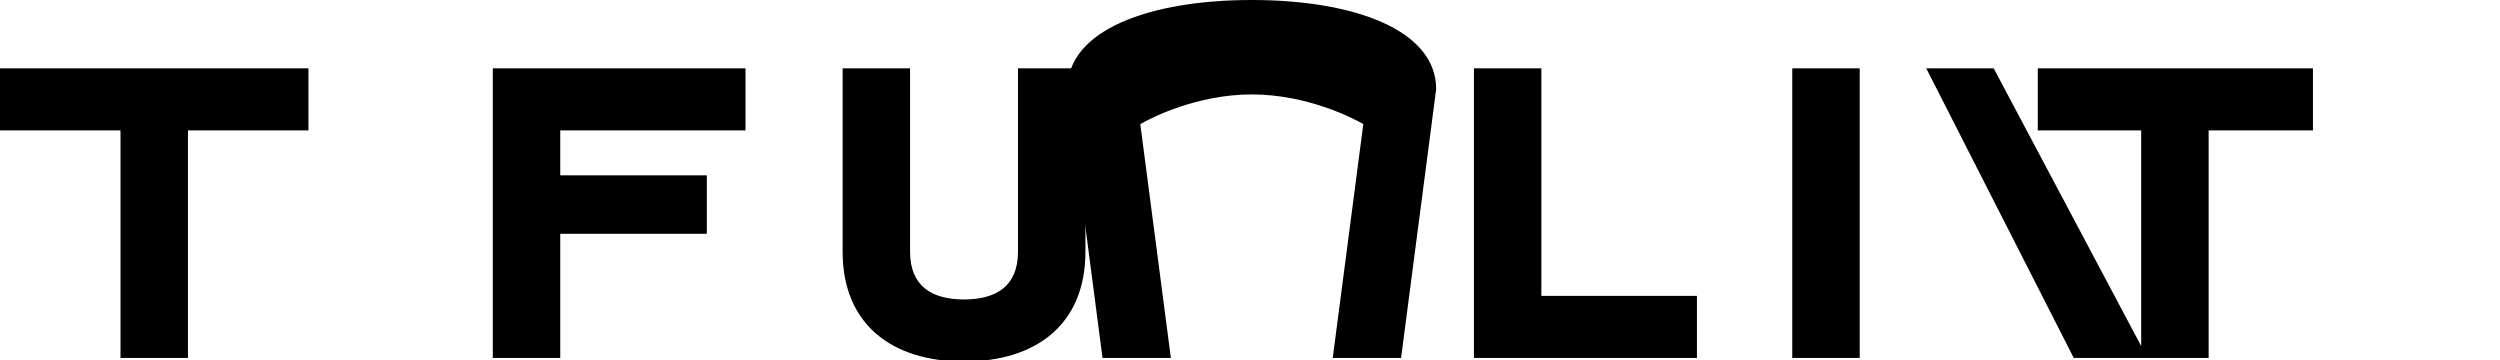
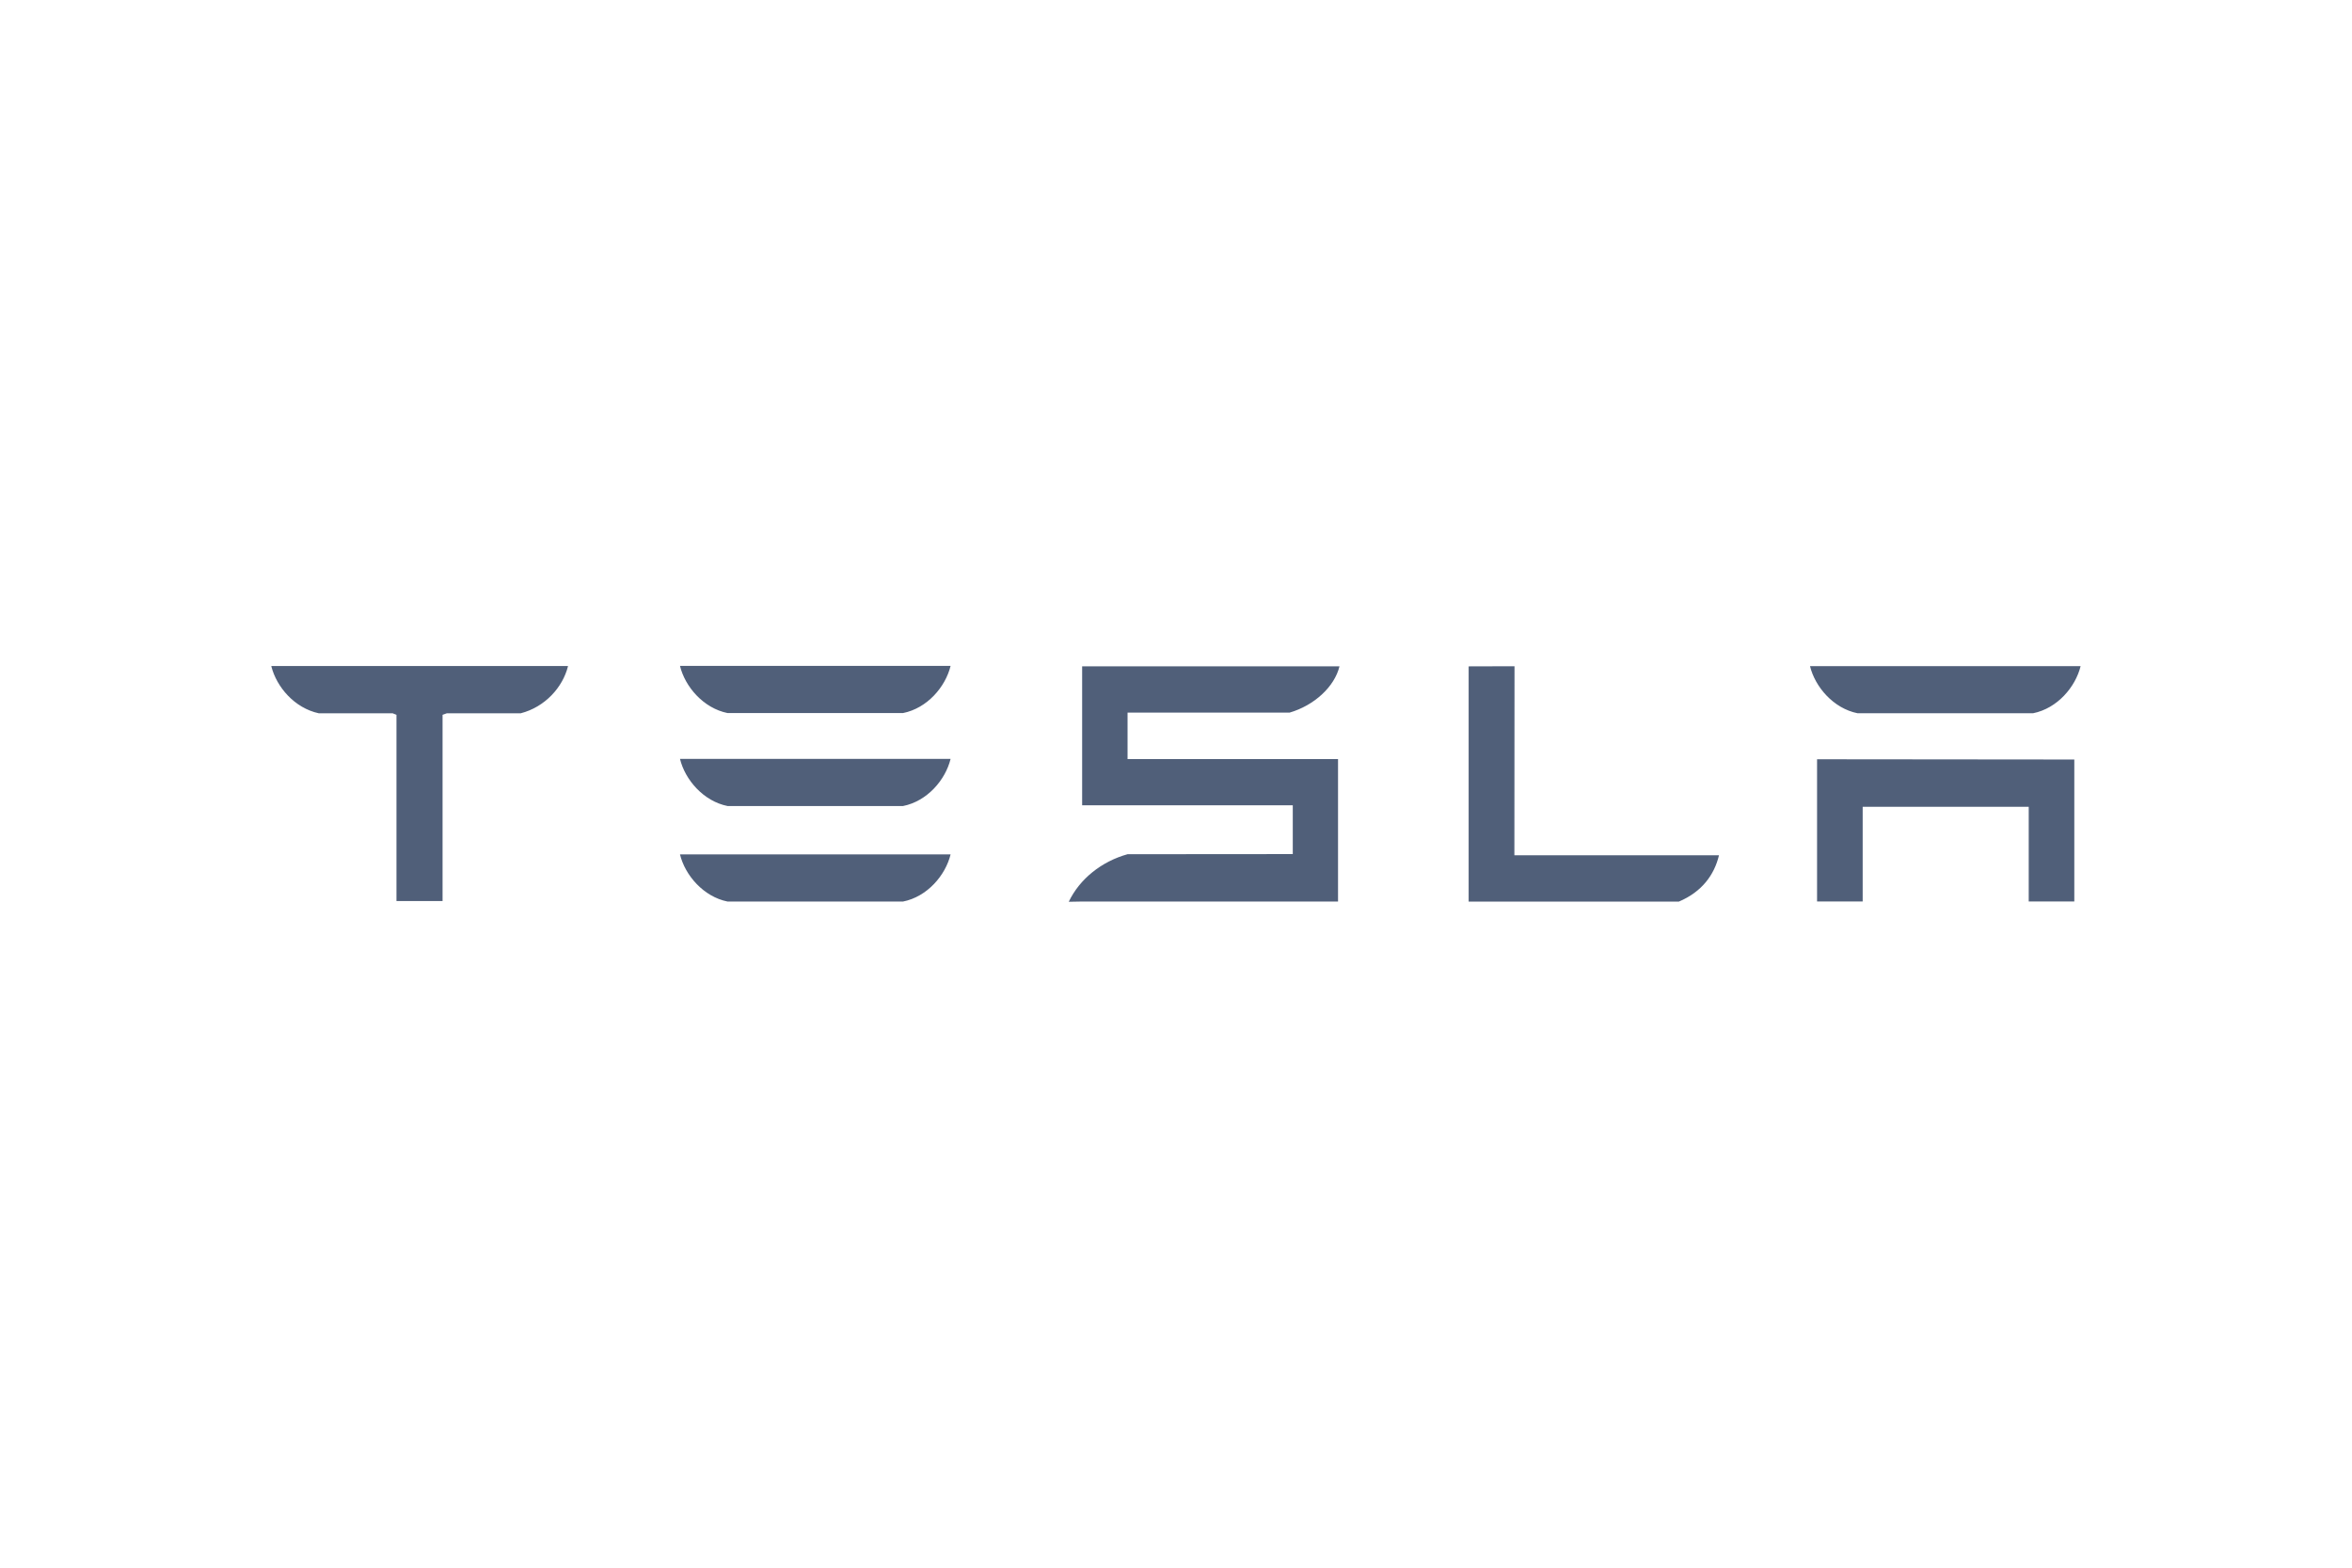
- <svg xmlns="http://www.w3.org/2000/svg" viewBox="0 0 278 40" fill="currentColor">
-   <path d="M238.1 14.5v25.3h7.5V14.5h11.6V7.6h-30.6v6.9h11.5zM34.3 7.6H0v6.9h13.4v25.3h7.5V14.5h13.4V7.6zM54.8 14.5v25.3h7.5V26h16.3v-6.5H62.3v-5h20.6V7.6H54.8v6.9zM107.2 33.3c-3.6 0-6-1.5-6-5.3V7.6h-7.5v20.4c0 8 5.4 12.2 13.5 12.2 8.1 0 13.5-4.2 13.5-12.2V7.6h-7.5V28c0 3.8-2.4 5.3-6 5.3zM171.4 7.6h-7.5v32.2h24.8v-6.9h-17.3V7.6zM199.3 7.6h7.5v32.2h-7.5zM221.7 7.6h-7.5l16.4 32.2h8.2l-17.1-32.2z" />
-   <path d="M139.2 0C127.9 0 118.7 3.3 118.7 9.9c0 .3 0 .5.1.8l3.8 29.1h7.6l-3.4-26c1.2-.7 6.3-3.3 12.4-3.3 6.1 0 11.2 2.6 12.4 3.3l-3.4 26h7.6l3.8-29.1c0-.3.1-.5.1-.8 0-6.6-9.2-9.9-20.5-9.9z" />
+ <svg xmlns="http://www.w3.org/2000/svg" height="800" width="1200" viewBox="-41.801 -9.084 362.274 54.505">
+   <path fill="#505f79" d="M238.077 14.382v21.912h7.027V21.705h25.575v14.589h7.022V14.42l-39.624-.038m6.244-7.088h27.02c3.753-.746 6.544-4.058 7.331-7.262h-41.681c.779 3.205 3.611 6.516 7.33 7.262m-27.526 29.014c3.543-1.502 5.449-4.1 6.179-7.14h-31.517l.02-29.118-7.065.02v36.238h32.383M131.874 7.196h24.954c3.762-1.093 6.921-3.959 7.691-7.136h-39.64v21.415h32.444v7.515l-25.449.02c-3.988 1.112-7.37 3.79-9.057 7.327l2.062-.038h39.415V14.355h-32.42V7.196m-61.603.069h27.011c3.758-.749 6.551-4.058 7.334-7.265H62.937c.778 3.207 3.612 6.516 7.334 7.265m0 14.322h27.011c3.758-.741 6.551-4.053 7.334-7.262H62.937c.778 3.21 3.612 6.521 7.334 7.262m0 14.717h27.011c3.758-.747 6.551-4.058 7.334-7.263H62.937c.778 3.206 3.612 6.516 7.334 7.263M0 .088c.812 3.167 3.554 6.404 7.316 7.215h11.37l.58.229v28.691h7.1V7.532l.645-.229h11.38c3.804-.98 6.487-4.048 7.285-7.215v-.07H0v.07" />
</svg>
